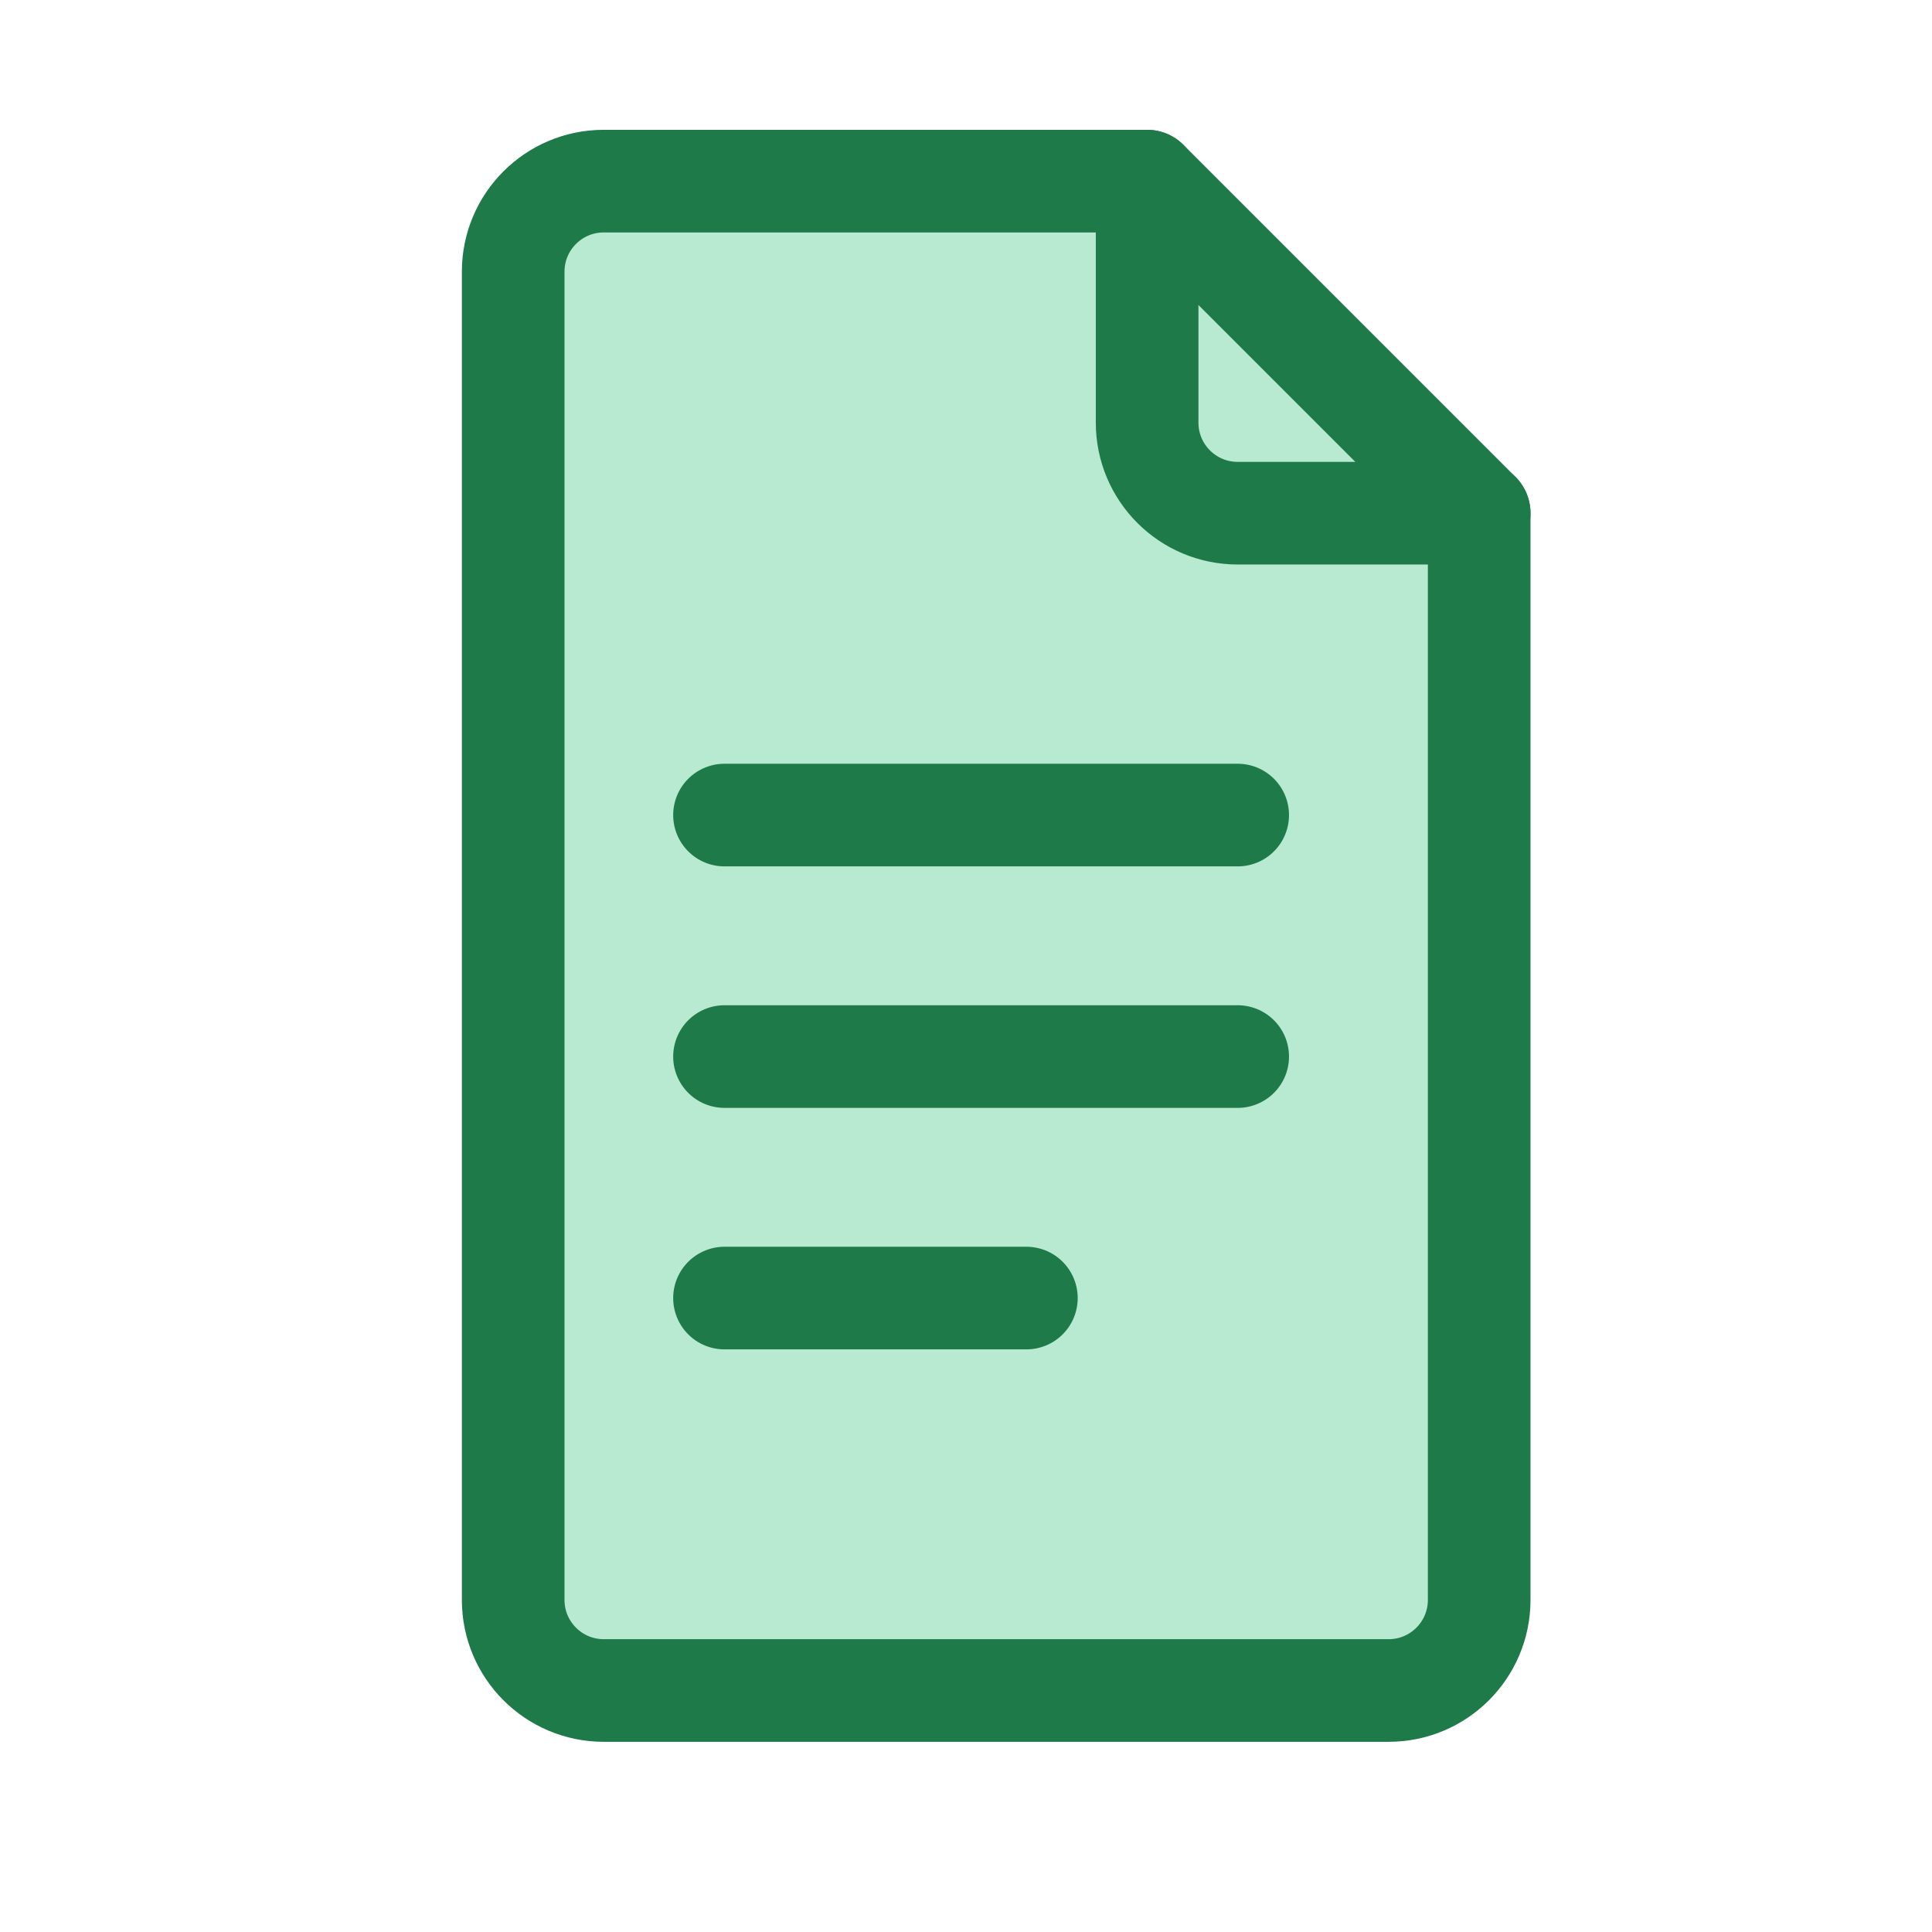
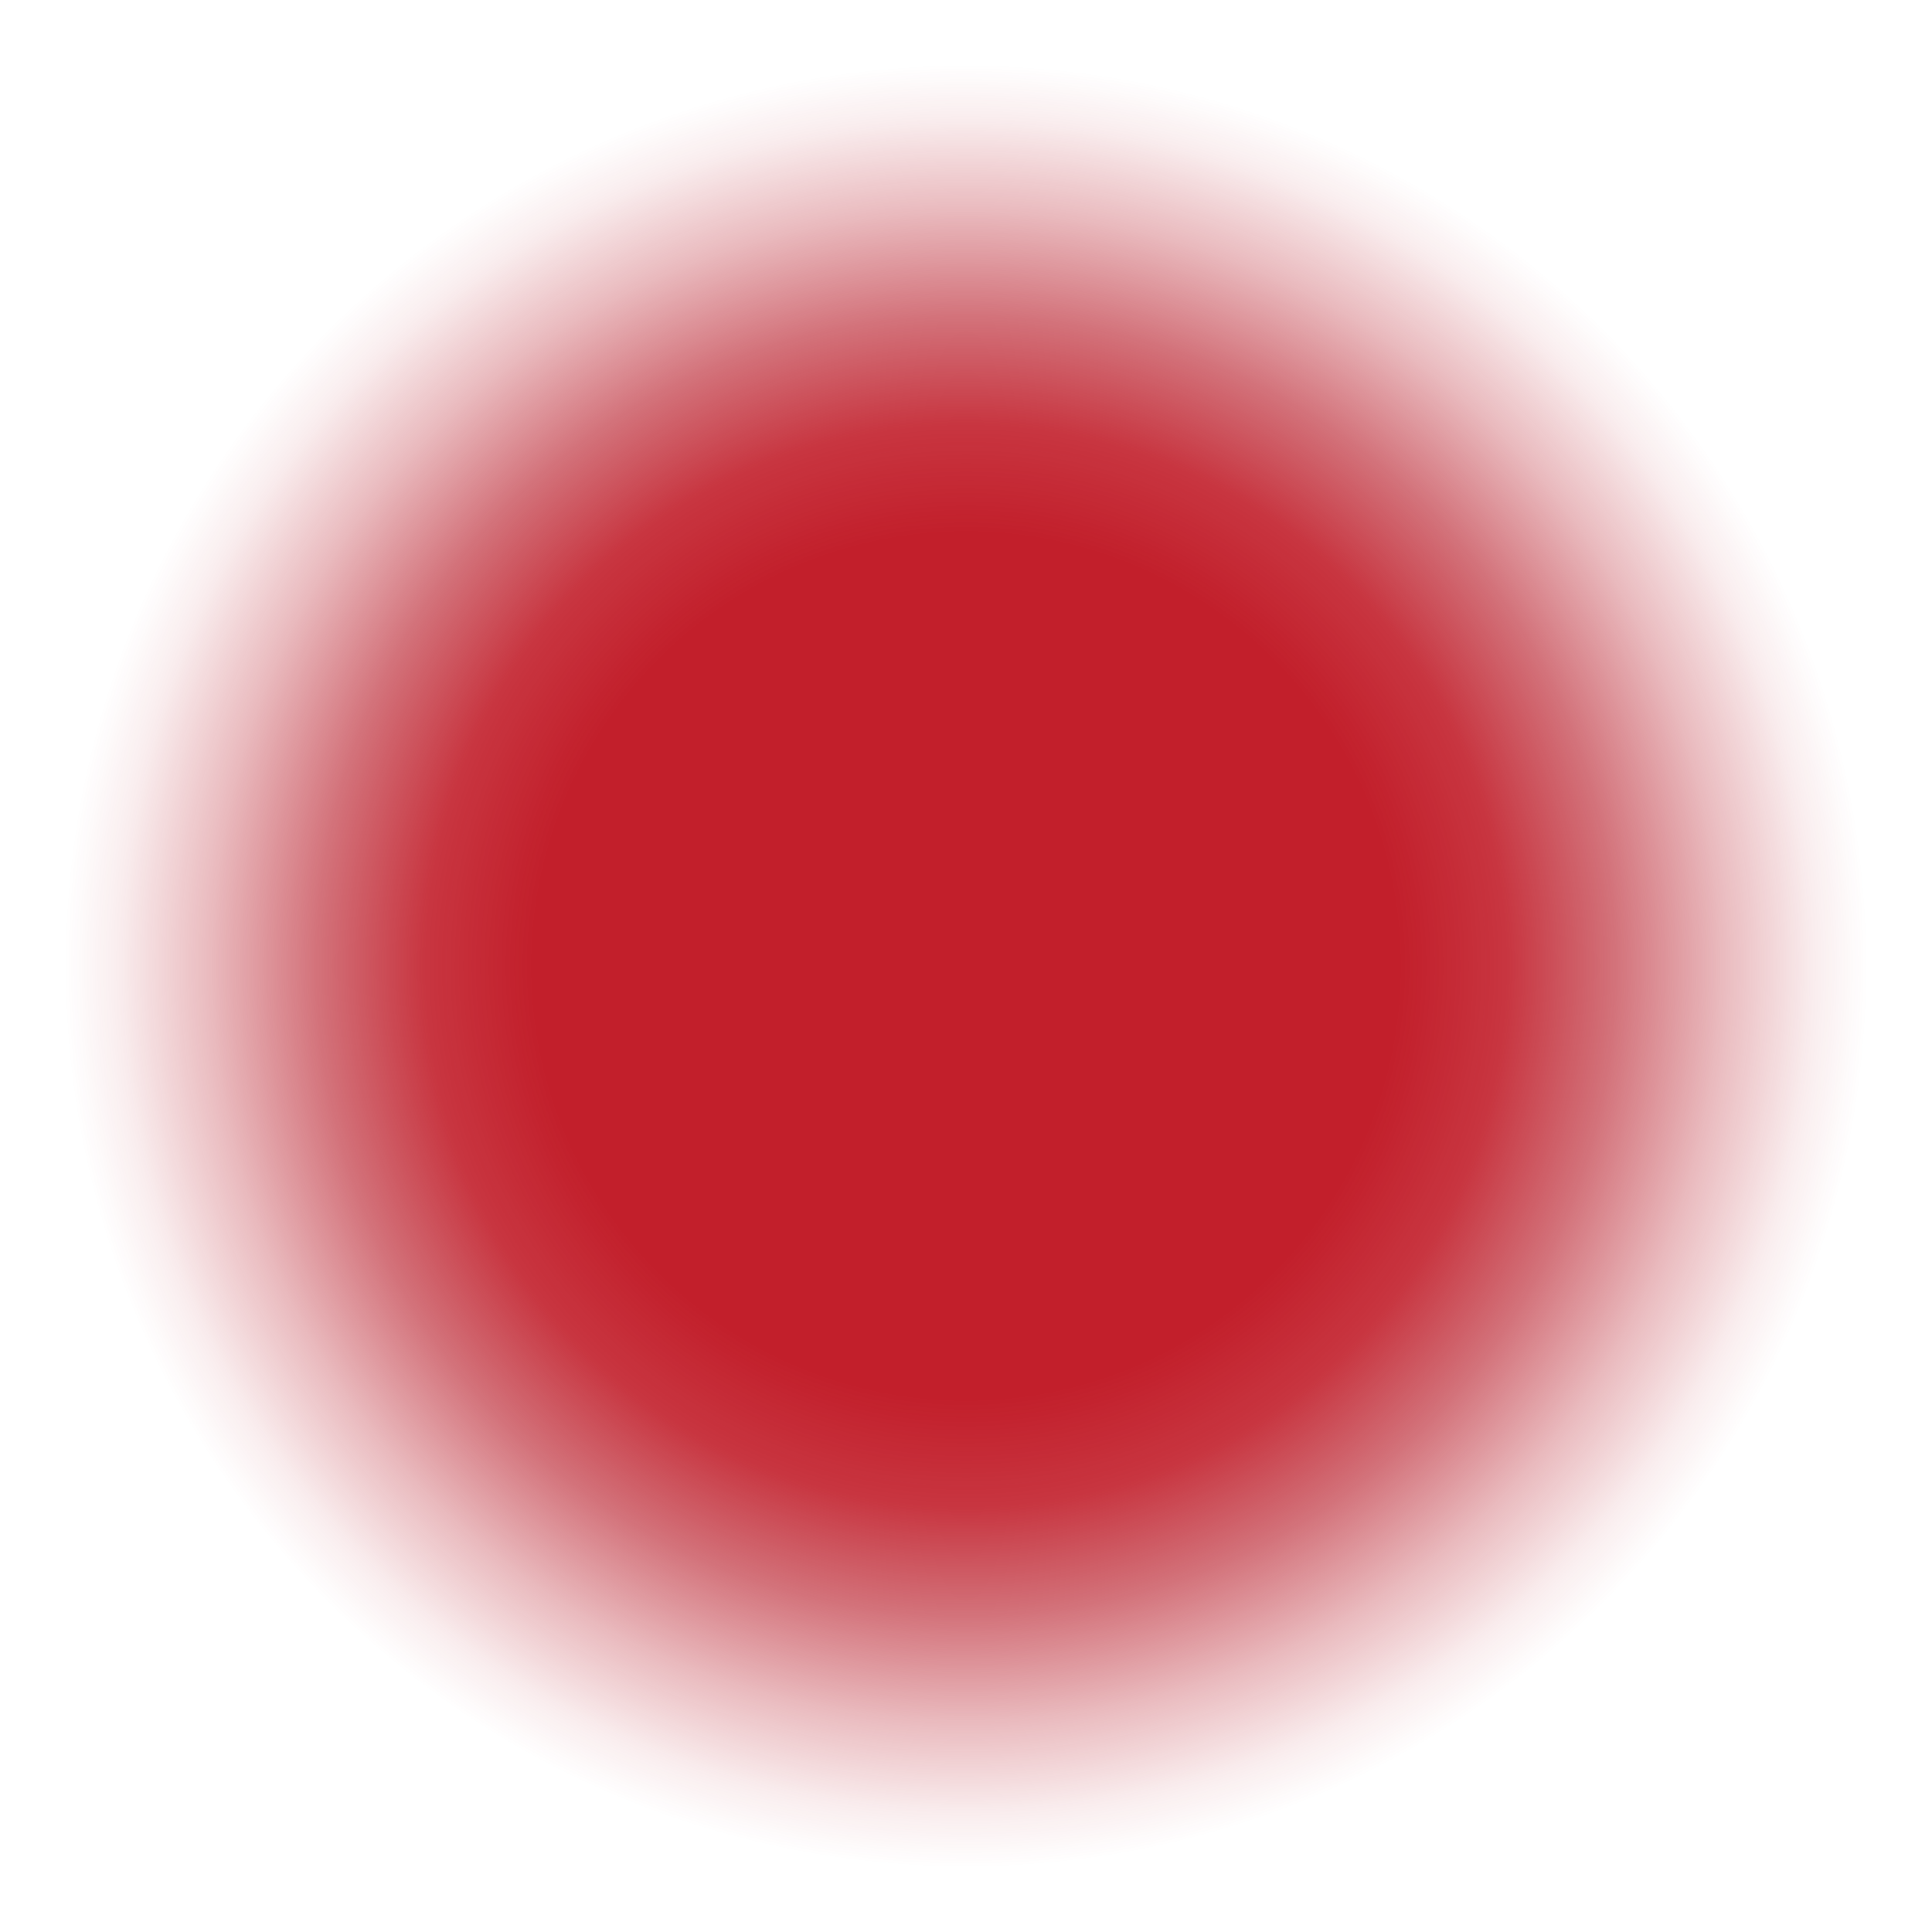
- <svg xmlns="http://www.w3.org/2000/svg" viewBox="0 0 32 32" fill="none">
-   <path d="M10 3H19L24.5 8.5V26.5A1.5 1.5 0 0 1 23 28H10A1.5 1.5 0 0 1 8.5 26.5V4.5A1.5 1.5 0 0 1 10 3Z" fill="#b7ead0" stroke="#1f7a4a" stroke-width="1.7" stroke-linejoin="round" />
-   <path d="M19 3V7A1.5 1.5 0 0 0 20.5 8.5H24.5" stroke="#1f7a4a" stroke-width="1.7" stroke-linecap="round" stroke-linejoin="round" />
-   <path d="M12 13.5H20.5M12 17.5H20.5M12 21.5H17" stroke="#1f7a4a" stroke-width="1.7" stroke-linecap="round" />
+ <svg xmlns="http://www.w3.org/2000/svg" viewBox="0 0 120 120">
+   <defs>
+     <radialGradient id="peony-dot" cx="60" cy="60" r="56" gradientUnits="userSpaceOnUse">
+       <stop offset="0" stop-color="#C21F2B" />
+       <stop offset="0.48" stop-color="#C21F2B" />
+       <stop offset="0.6" stop-color="#C21F2B" stop-opacity="0.9" />
+       <stop offset="0.72" stop-color="#B81C29" stop-opacity="0.62" />
+       <stop offset="0.84" stop-color="#B81C29" stop-opacity="0.3" />
+       <stop offset="0.94" stop-color="#B81C29" stop-opacity="0.08" />
+       <stop offset="1" stop-color="#B81C29" stop-opacity="0" />
+     </radialGradient>
+   </defs>
+   <circle cx="60" cy="60" r="56" fill="url(#peony-dot)" />
</svg>
